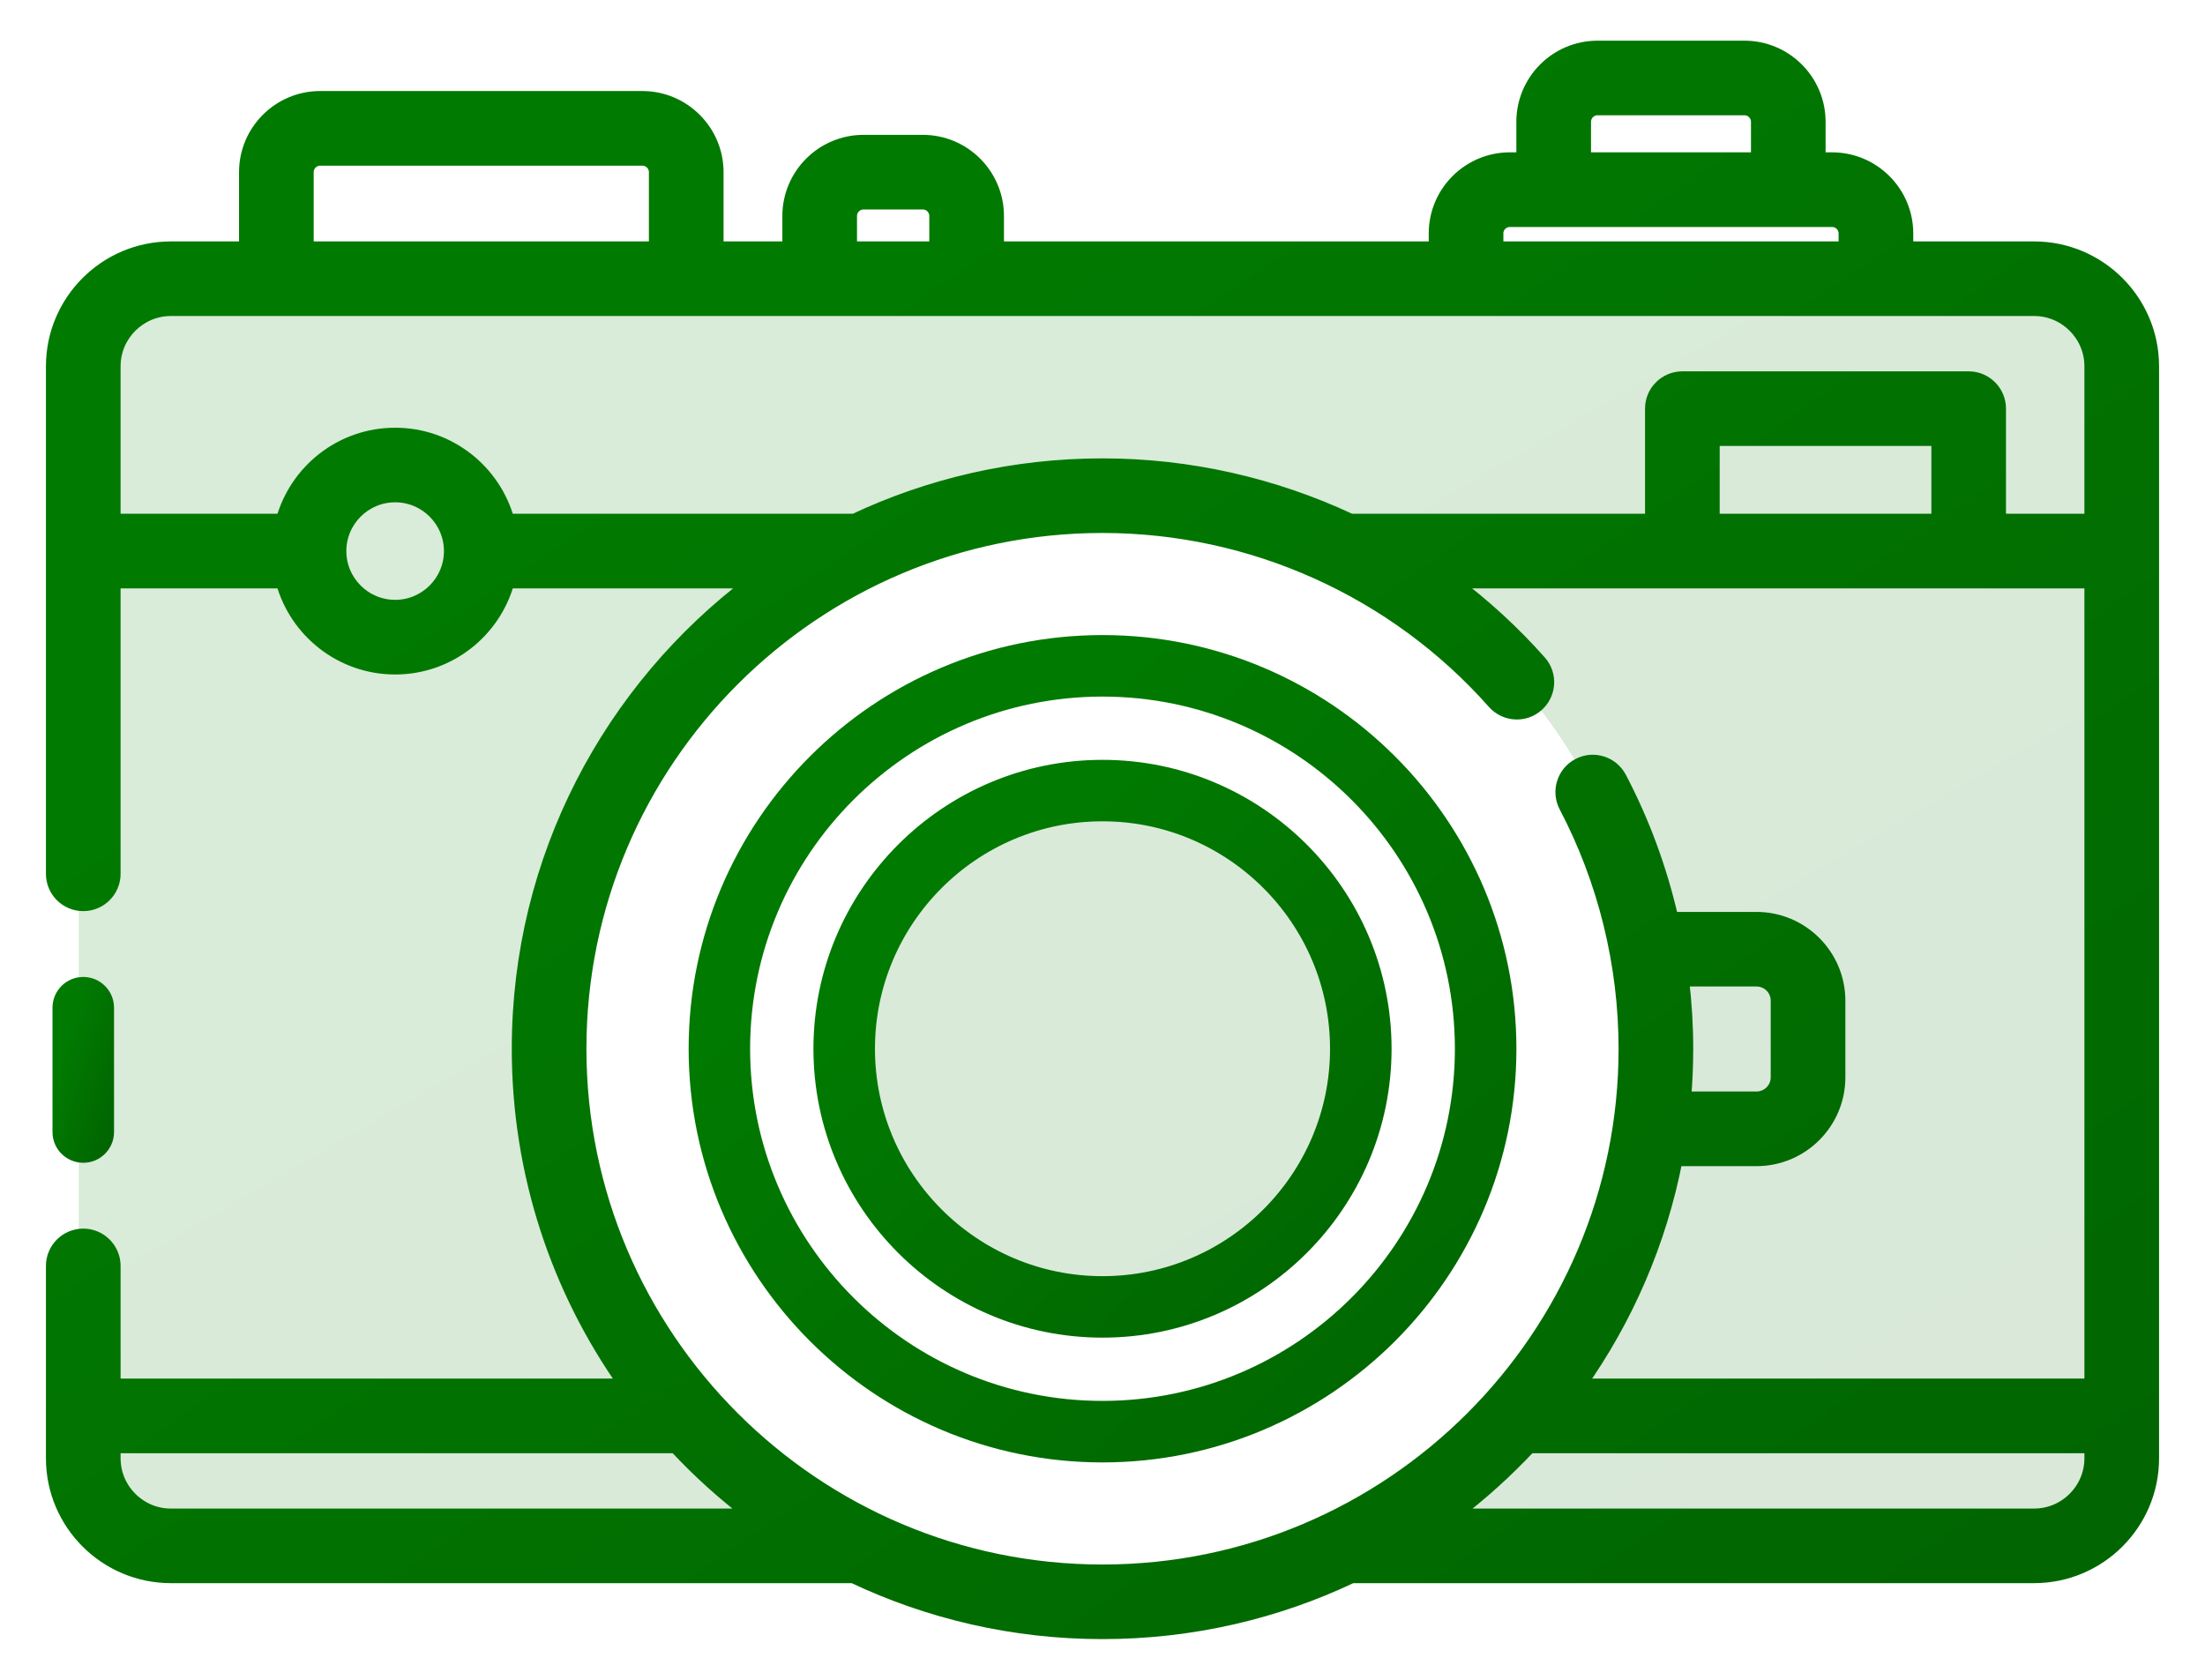
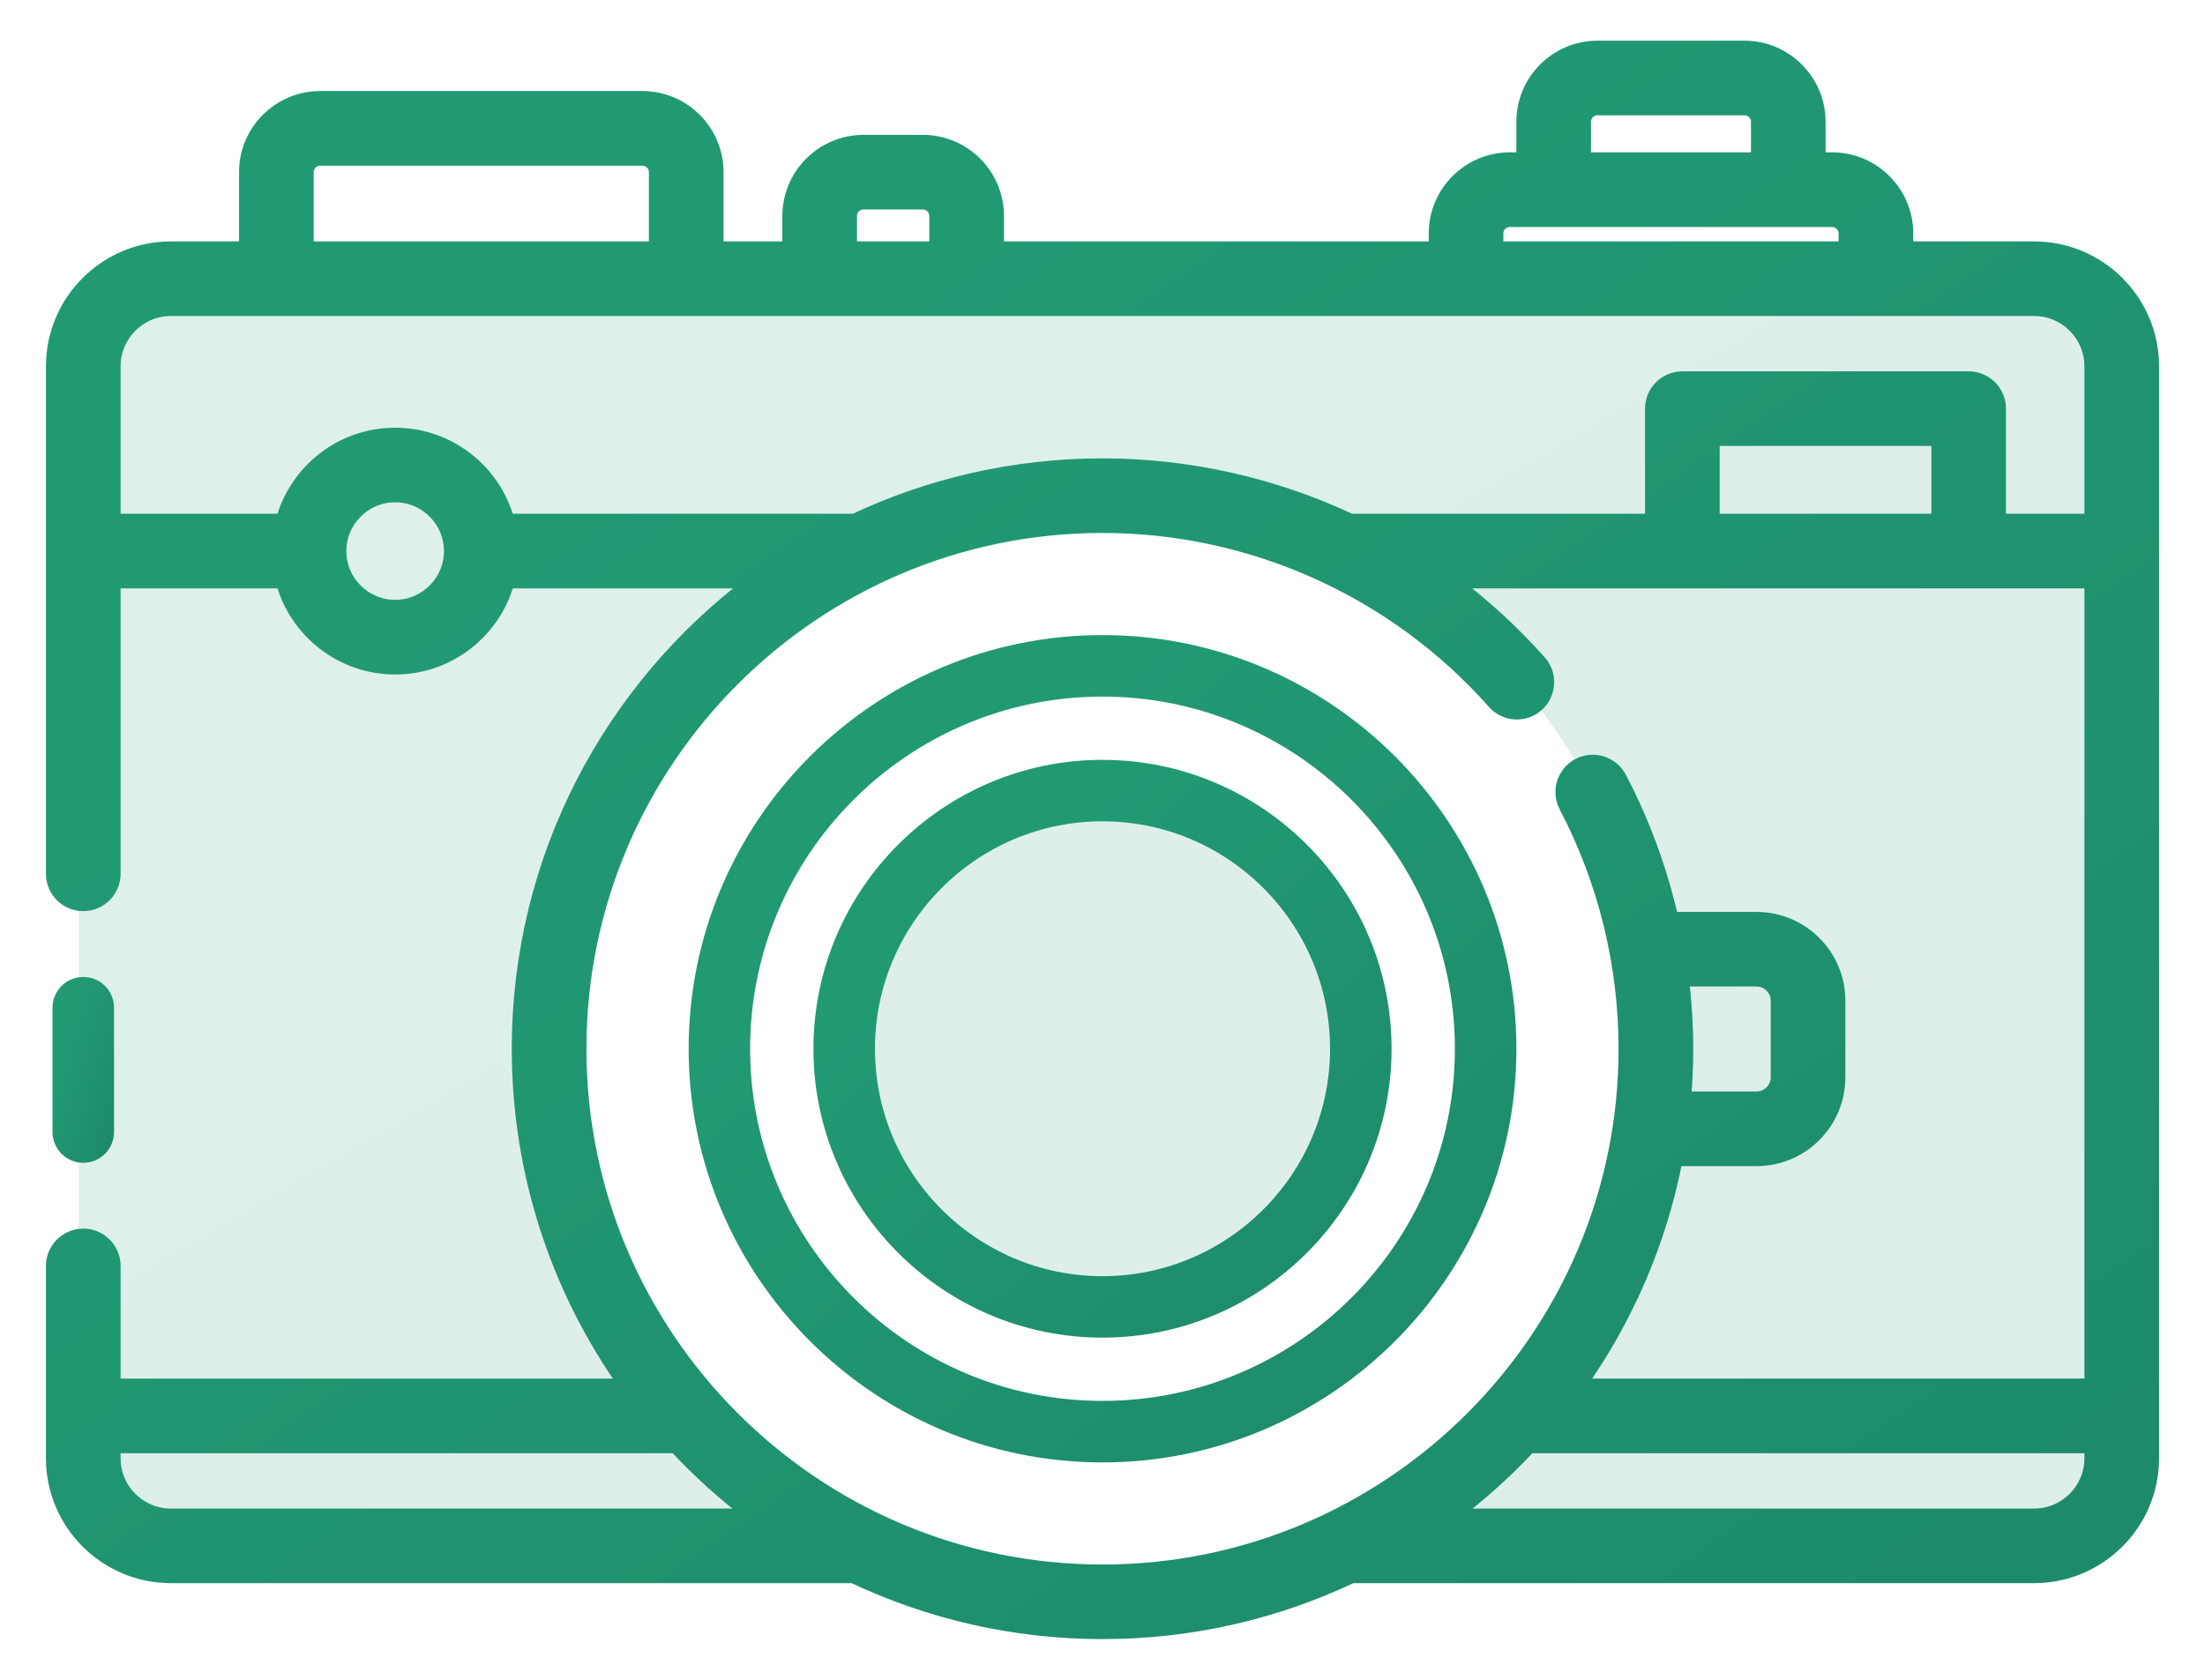
<svg xmlns="http://www.w3.org/2000/svg" width="42" height="32" viewBox="0 0 42 32" fill="none">
  <path opacity="0.15" fill-rule="evenodd" clip-rule="evenodd" d="M1.5 6.898C1.5 5.794 2.395 4.898 3.5 4.898H38.3C39.405 4.898 40.3 5.794 40.3 6.898V27.887C40.3 28.992 39.405 29.887 38.3 29.887H24.211C28.439 28.531 31.5 24.569 31.5 19.892C31.5 14.095 26.799 9.396 21 9.396C15.201 9.396 10.5 14.095 10.5 19.892C10.5 24.569 13.561 28.531 17.789 29.887H3.5C2.395 29.887 1.5 28.992 1.5 27.887V6.898ZM21 24.889C23.761 24.889 26 22.652 26 19.892C26 17.131 23.761 14.894 21 14.894C18.239 14.894 16 17.131 16 19.892C16 22.652 18.239 24.889 21 24.889Z" fill="url(#paint0_linear)" />
  <path d="M2.047 21.566C2.047 21.82 1.84 22.026 1.586 22.026C1.331 22.026 1.125 21.82 1.125 21.566V19.197C1.125 18.942 1.331 18.736 1.586 18.736C1.84 18.736 2.047 18.942 2.047 19.197V21.566Z" fill="url(#paint1_linear)" stroke="url(#paint2_linear)" stroke-width="0.25" />
  <path d="M38.745 4.724H36.318V4.447C36.318 3.665 35.681 3.027 34.897 3.027H34.648V2.32C34.648 1.537 34.011 0.9 33.228 0.9H30.428C29.645 0.9 29.008 1.537 29.008 2.32V3.027H28.759C27.976 3.027 27.339 3.664 27.339 4.447V4.724H18.998V4.114C18.998 3.331 18.361 2.694 17.578 2.694H16.448C15.665 2.694 15.027 3.331 15.027 4.114V4.724H13.657V3.279C13.657 2.497 13.019 1.859 12.236 1.859H6.098C5.315 1.859 4.678 2.497 4.678 3.279V4.724H3.255C2.012 4.724 1 5.735 1 6.978V16.646C1 16.97 1.262 17.232 1.586 17.232C1.909 17.232 2.172 16.97 2.172 16.646V11.084H5.379C5.637 12.028 6.502 12.724 7.527 12.724C8.552 12.724 9.416 12.028 9.674 11.084H14.328C11.625 13.115 9.873 16.346 9.873 19.978C9.873 22.363 10.628 24.575 11.912 26.387H2.172V24.116C2.172 23.793 1.909 23.53 1.586 23.53C1.262 23.53 1 23.793 1 24.116V27.78C1 29.023 2.012 30.034 3.255 30.034H16.249C17.691 30.717 19.301 31.1 21 31.1C22.699 31.1 24.31 30.717 25.752 30.033C25.757 30.033 25.761 30.034 25.766 30.034H38.745C39.988 30.034 41 29.023 41 27.78V6.978C41 5.735 39.988 4.724 38.745 4.724ZM30.18 2.32C30.18 2.183 30.291 2.071 30.429 2.071H33.228C33.365 2.071 33.477 2.183 33.477 2.32V3.027H30.18V2.32H30.18ZM28.51 4.447C28.51 4.31 28.622 4.199 28.759 4.199H34.897C35.034 4.199 35.146 4.31 35.146 4.447V4.724H28.511V4.447H28.51ZM16.199 4.114C16.199 3.977 16.311 3.865 16.448 3.865H17.578C17.715 3.865 17.826 3.977 17.826 4.114V4.724H16.199V4.114ZM5.85 3.279C5.85 3.142 5.961 3.031 6.098 3.031H12.236C12.373 3.031 12.485 3.142 12.485 3.279V4.724H5.85V3.279ZM7.527 11.552C6.945 11.552 6.472 11.079 6.472 10.498C6.472 9.917 6.945 9.444 7.527 9.444C8.108 9.444 8.581 9.917 8.581 10.498C8.581 11.079 8.108 11.552 7.527 11.552ZM9.674 9.912C9.416 8.969 8.552 8.273 7.527 8.273C6.501 8.273 5.637 8.969 5.379 9.912H2.172V6.978C2.172 6.381 2.658 5.895 3.255 5.895H38.745C39.342 5.895 39.828 6.381 39.828 6.978V9.912H38.084V7.784C38.084 7.461 37.822 7.199 37.498 7.199H32.045C31.722 7.199 31.459 7.461 31.459 7.784V9.912H25.727C24.263 9.226 22.651 8.857 21 8.857C19.31 8.857 17.707 9.236 16.271 9.912H9.674ZM32.631 9.912V8.37H36.913V9.912H32.631ZM3.255 28.863C2.658 28.863 2.172 28.377 2.172 27.78V27.559H12.867C13.31 28.034 13.794 28.471 14.314 28.863H3.255ZM11.045 19.979C11.045 14.492 15.511 10.028 21 10.028C23.847 10.028 26.564 11.251 28.454 13.384C28.669 13.626 29.039 13.649 29.281 13.434C29.523 13.219 29.546 12.849 29.331 12.607C28.828 12.04 28.273 11.531 27.676 11.084H39.828V26.387H30.088C30.983 25.123 31.62 23.665 31.925 22.09H33.458C34.322 22.09 35.025 21.387 35.025 20.523V19.064C35.025 18.2 34.322 17.497 33.458 17.497H31.845C31.632 16.565 31.301 15.661 30.857 14.816C30.706 14.53 30.352 14.419 30.066 14.57C29.779 14.72 29.669 15.074 29.819 15.361C30.562 16.775 30.955 18.372 30.955 19.979C30.955 25.465 26.489 29.929 21 29.929C15.511 29.929 11.045 25.465 11.045 19.979ZM32.048 18.668H33.458C33.676 18.668 33.853 18.845 33.853 19.063V20.523C33.853 20.741 33.676 20.918 33.458 20.918H32.087C32.113 20.608 32.127 20.295 32.127 19.978C32.127 19.54 32.1 19.102 32.048 18.668ZM38.745 28.863H27.686C28.206 28.471 28.69 28.034 29.134 27.559H39.828V27.78C39.828 28.377 39.342 28.863 38.745 28.863Z" fill="url(#paint3_linear)" stroke="url(#paint4_linear)" stroke-width="0.25" />
  <path d="M13.242 19.979C13.242 15.702 16.722 12.223 21 12.223C25.278 12.223 28.759 15.702 28.759 19.979C28.759 24.255 25.278 27.734 21 27.734C16.722 27.734 13.242 24.255 13.242 19.979ZM14.163 19.979C14.163 23.747 17.23 26.812 21 26.812C24.77 26.812 27.837 23.747 27.837 19.979C27.837 16.21 24.77 13.145 21 13.145C17.23 13.145 14.163 16.21 14.163 19.979Z" fill="url(#paint5_linear)" stroke="url(#paint6_linear)" stroke-width="0.25" />
  <path d="M15.619 19.979C15.619 17.013 18.033 14.6 21 14.6C23.967 14.6 26.381 17.013 26.381 19.979C26.381 22.944 23.967 25.357 21 25.357C18.033 25.357 15.619 22.944 15.619 19.979ZM16.541 19.979C16.541 22.436 18.541 24.436 21 24.436C23.459 24.436 25.459 22.436 25.459 19.979C25.459 17.52 23.459 15.521 21 15.521C18.541 15.521 16.541 17.52 16.541 19.979Z" fill="url(#paint7_linear)" stroke="url(#paint8_linear)" stroke-width="0.25" />
  <defs>
    <linearGradient id="paint0_linear" x1="3.699" y1="4.898" x2="22.569" y2="37.252" gradientUnits="userSpaceOnUse">
-       <stop offset="0.259" stop-color="#017A01" />
-       <stop offset="1" stop-color="#016601" />
+       <stop offset="0.259" stop-color="#219A74" />
+       <stop offset="1" stop-color="#1D8B6A" />
    </linearGradient>
    <linearGradient id="paint1_linear" x1="1.177" y1="18.736" x2="2.789" y2="19.235" gradientUnits="userSpaceOnUse">
-       <stop offset="0.259" stop-color="#017A01" />
-       <stop offset="1" stop-color="#016601" />
+       <stop offset="0.259" stop-color="#219A74" />
+       <stop offset="1" stop-color="#1D8B6A" />
    </linearGradient>
    <linearGradient id="paint2_linear" x1="1.177" y1="18.736" x2="2.789" y2="19.235" gradientUnits="userSpaceOnUse">
-       <stop offset="0.259" stop-color="#017A01" />
-       <stop offset="1" stop-color="#016601" />
+       <stop offset="0.259" stop-color="#219A74" />
+       <stop offset="1" stop-color="#1D8B6A" />
    </linearGradient>
    <linearGradient id="paint3_linear" x1="3.267" y1="0.9" x2="27.682" y2="36.609" gradientUnits="userSpaceOnUse">
-       <stop offset="0.259" stop-color="#017A01" />
-       <stop offset="1" stop-color="#016601" />
+       <stop offset="0.259" stop-color="#219A74" />
+       <stop offset="1" stop-color="#1D8B6A" />
    </linearGradient>
    <linearGradient id="paint4_linear" x1="3.267" y1="0.9" x2="27.682" y2="36.609" gradientUnits="userSpaceOnUse">
-       <stop offset="0.259" stop-color="#017A01" />
-       <stop offset="1" stop-color="#016601" />
+       <stop offset="0.259" stop-color="#219A74" />
+       <stop offset="1" stop-color="#1D8B6A" />
    </linearGradient>
    <linearGradient id="paint5_linear" x1="14.121" y1="12.223" x2="27.511" y2="27.015" gradientUnits="userSpaceOnUse">
-       <stop offset="0.259" stop-color="#017A01" />
-       <stop offset="1" stop-color="#016601" />
+       <stop offset="0.259" stop-color="#219A74" />
+       <stop offset="1" stop-color="#1D8B6A" />
    </linearGradient>
    <linearGradient id="paint6_linear" x1="14.121" y1="12.223" x2="27.511" y2="27.015" gradientUnits="userSpaceOnUse">
-       <stop offset="0.259" stop-color="#017A01" />
-       <stop offset="1" stop-color="#016601" />
+       <stop offset="0.259" stop-color="#219A74" />
+       <stop offset="1" stop-color="#1D8B6A" />
    </linearGradient>
    <linearGradient id="paint7_linear" x1="16.229" y1="14.6" x2="25.516" y2="24.859" gradientUnits="userSpaceOnUse">
-       <stop offset="0.259" stop-color="#017A01" />
-       <stop offset="1" stop-color="#016601" />
+       <stop offset="0.259" stop-color="#219A74" />
+       <stop offset="1" stop-color="#1D8B6A" />
    </linearGradient>
    <linearGradient id="paint8_linear" x1="16.229" y1="14.6" x2="25.516" y2="24.859" gradientUnits="userSpaceOnUse">
-       <stop offset="0.259" stop-color="#017A01" />
-       <stop offset="1" stop-color="#016601" />
+       <stop offset="0.259" stop-color="#219A74" />
+       <stop offset="1" stop-color="#1D8B6A" />
    </linearGradient>
  </defs>
</svg>
